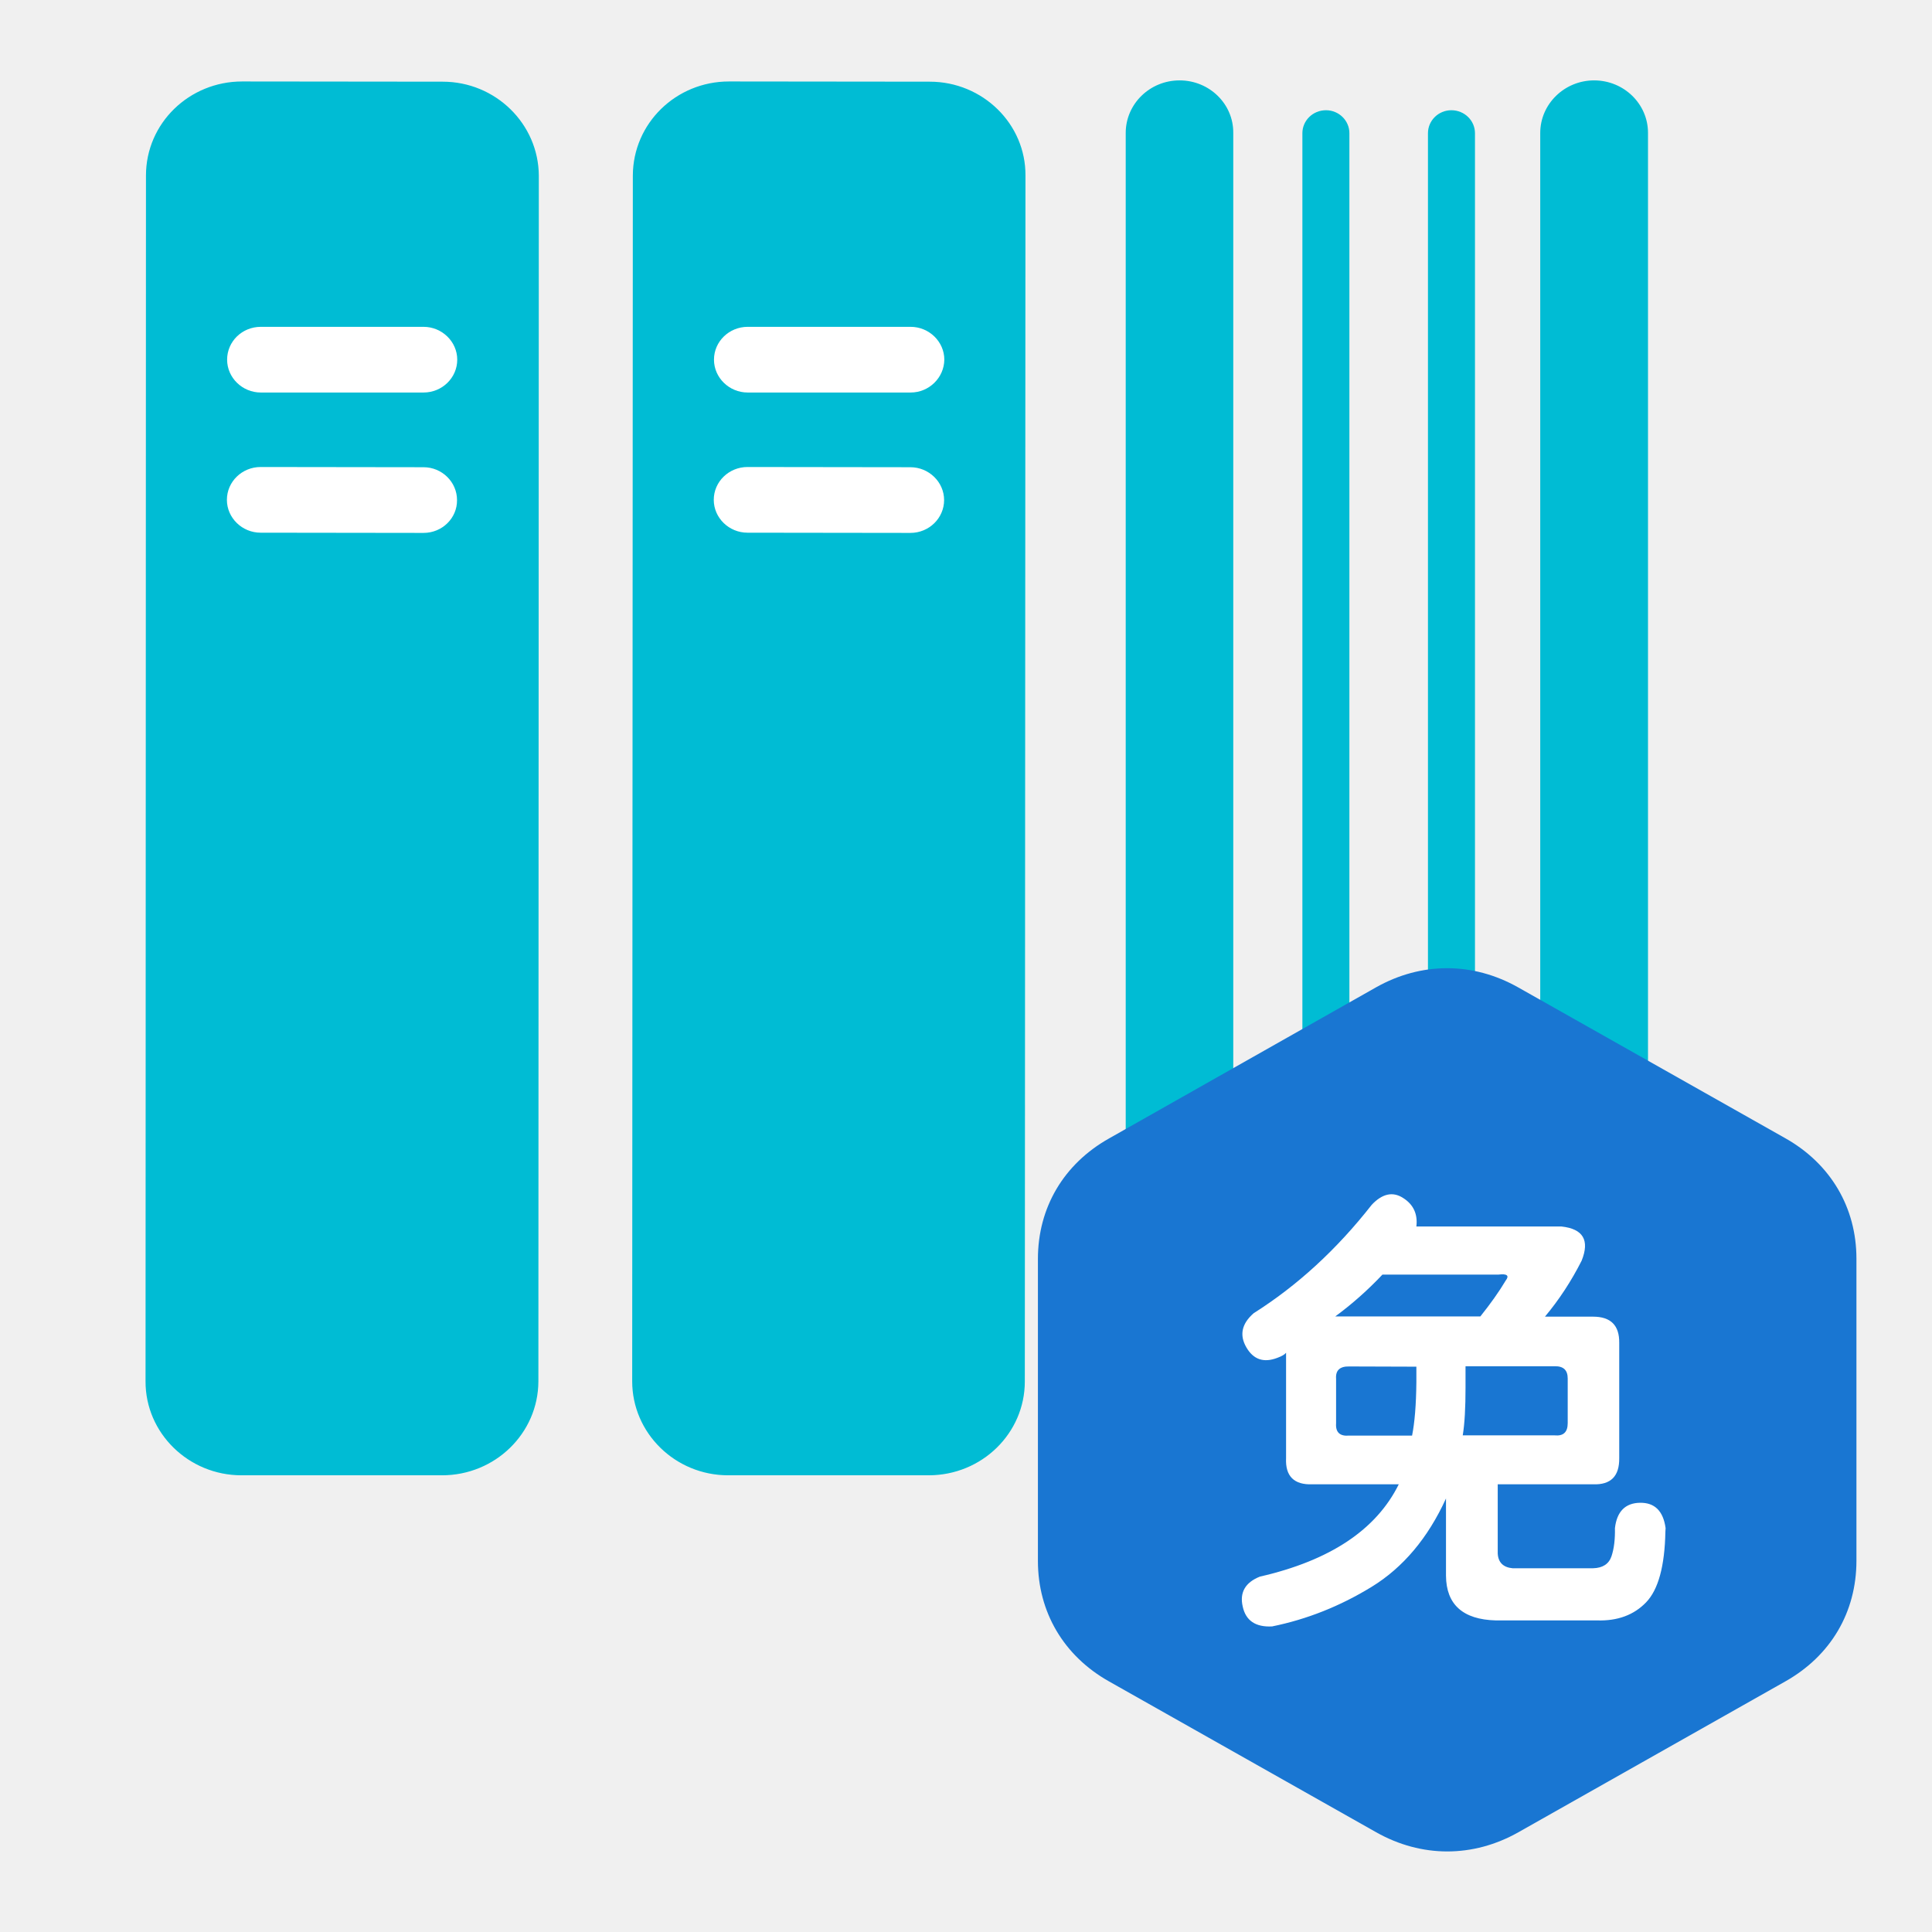
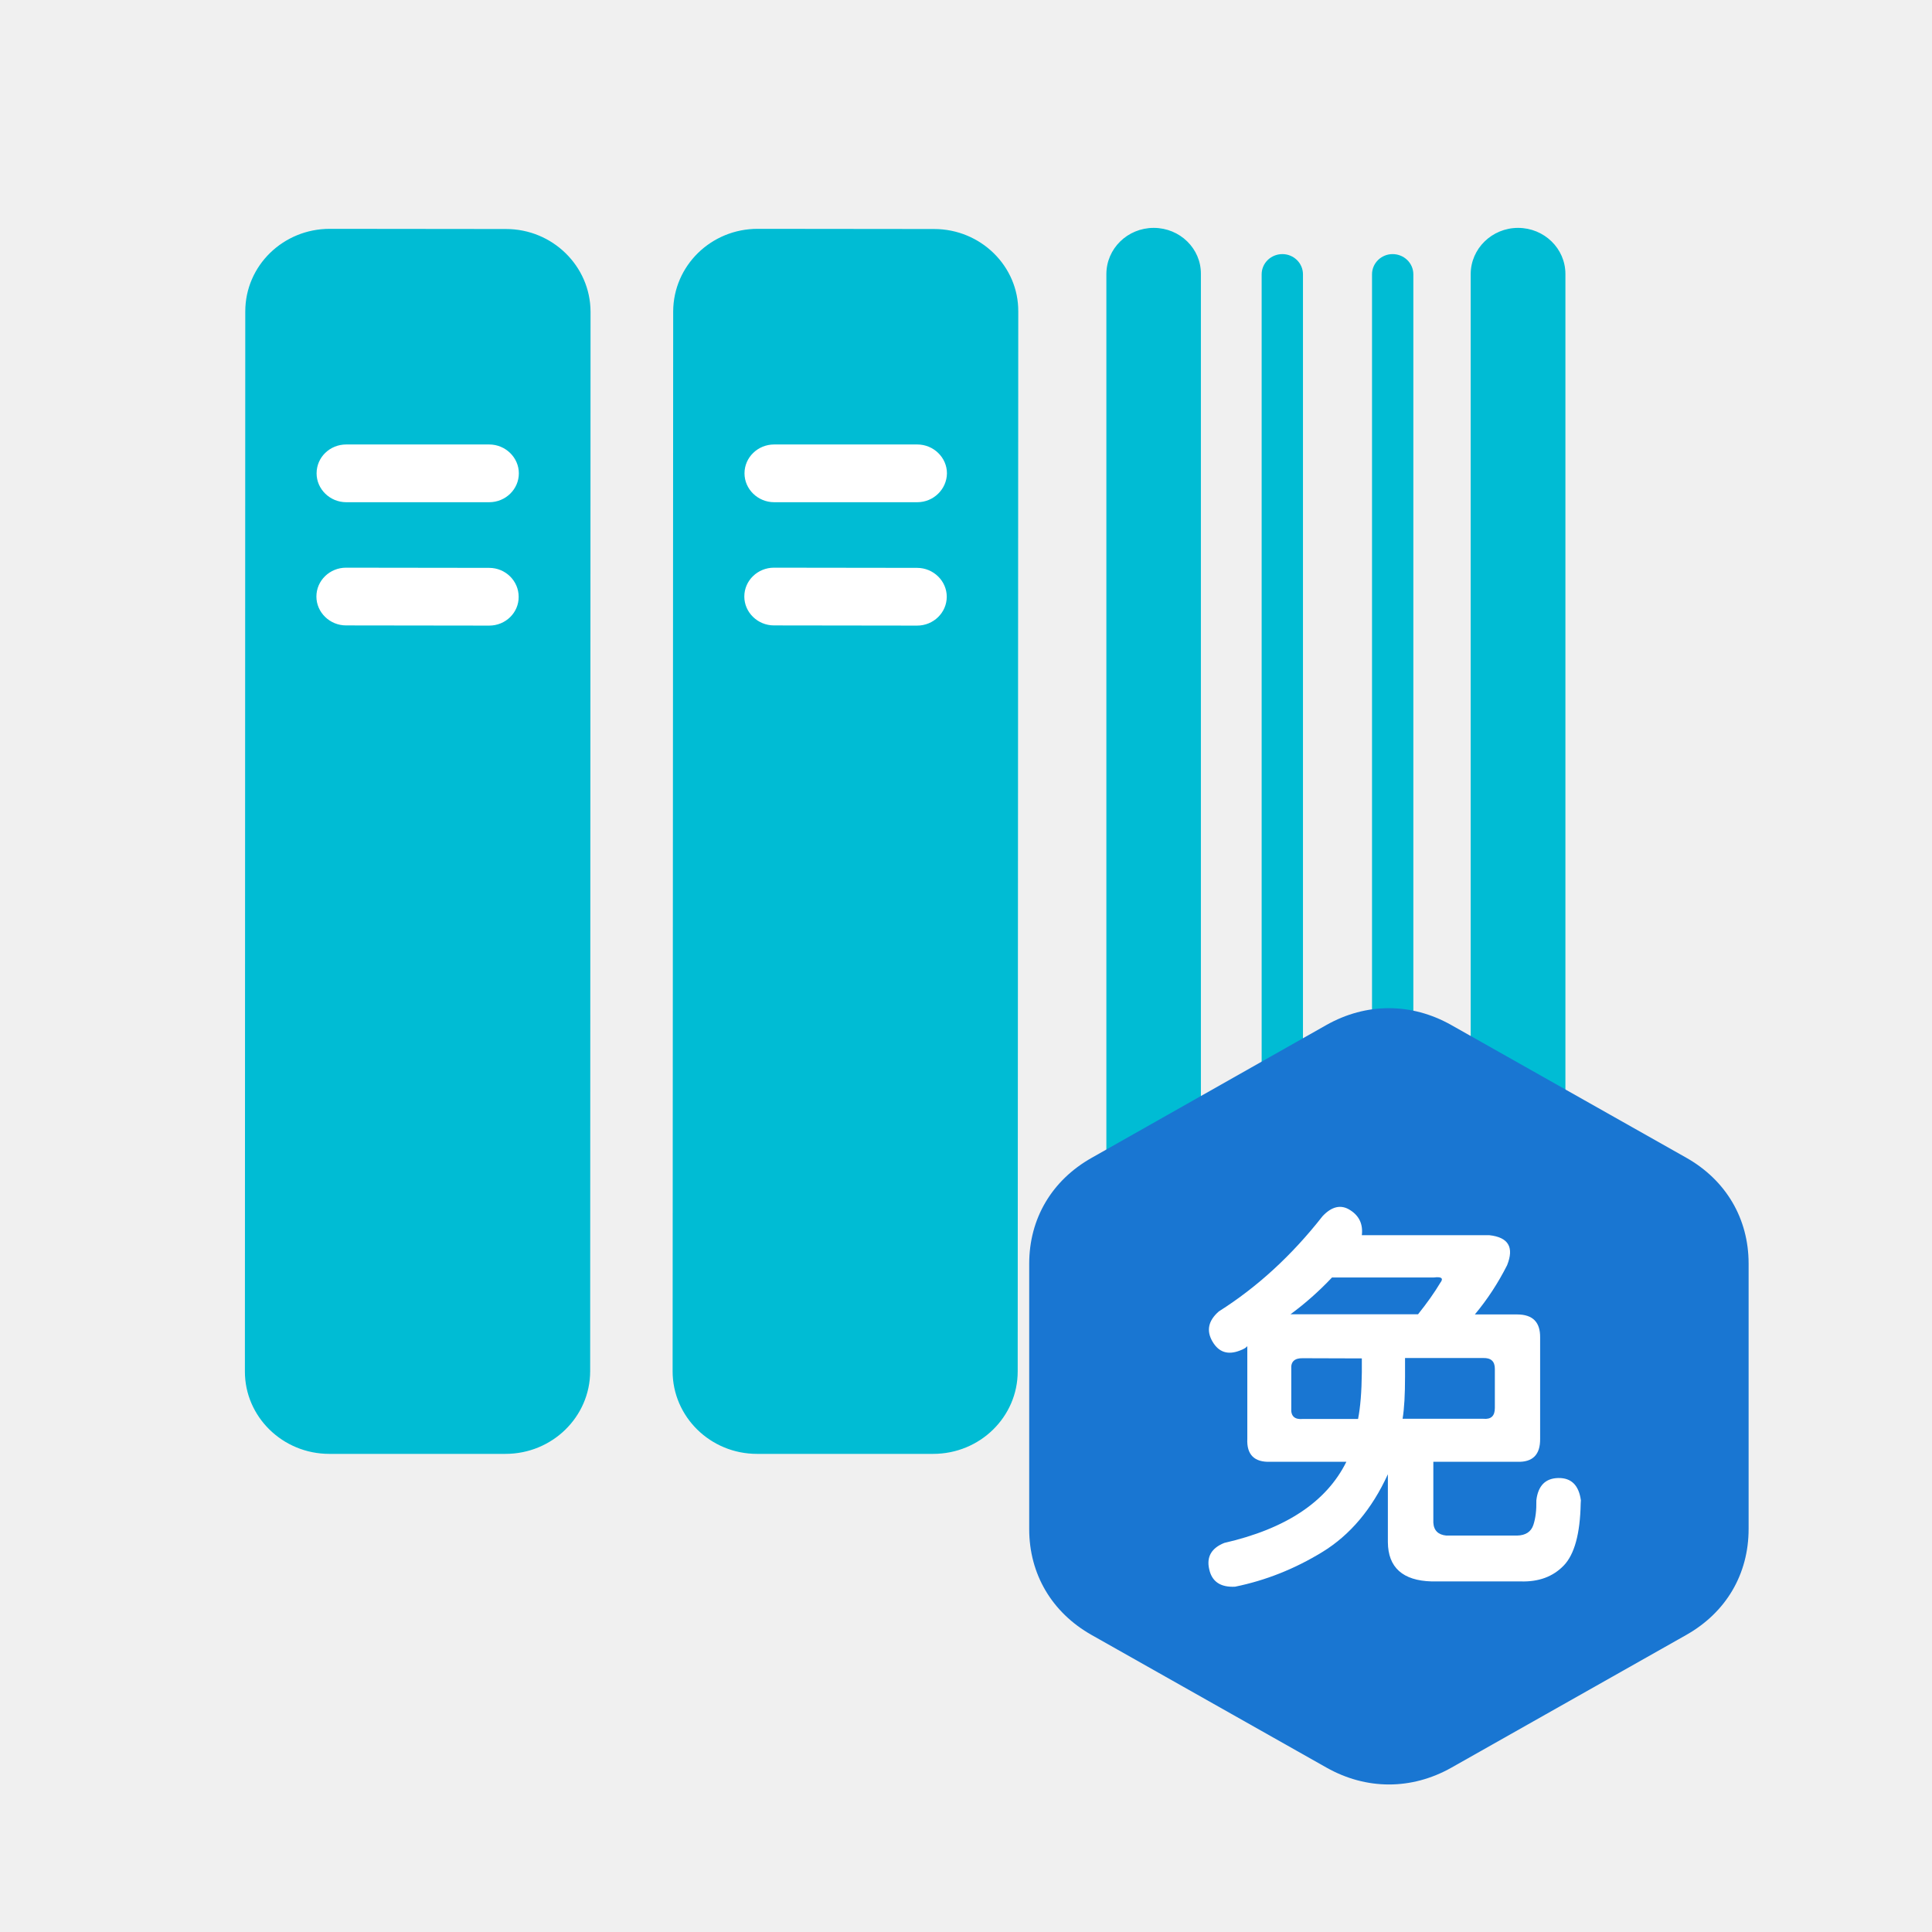
- <svg xmlns="http://www.w3.org/2000/svg" viewBox="0 0 1024 1024" width="200" height="200">
-   <path d="M625.209 42.61c-15.815 0-28.558 12.515-28.558 27.875v685.853c0 15.36 12.743 27.875 28.558 27.875 15.701 0 28.444-12.515 28.444-27.875V70.372c.114-15.247-12.629-27.762-28.444-27.762zm77.596 15.815c-6.94 0-12.515 5.461-12.515 12.174v685.397c0 6.713 5.575 12.288 12.515 12.288 6.827 0 12.402-5.46 12.402-12.288V70.6c0-6.713-5.575-12.174-12.402-12.174zm66.447 0c-6.827 0-12.402 5.461-12.402 12.174v685.397c0 6.713 5.575 12.288 12.402 12.288 6.94 0 12.515-5.46 12.515-12.288V70.6c0-6.713-5.575-12.174-12.515-12.174zm75.662-15.815c-15.702 0-28.558 12.515-28.558 27.875v685.853c0 15.36 12.743 27.875 28.558 27.875s28.558-12.515 28.558-27.875V70.372c0-15.247-12.743-27.762-28.558-27.762zm-352.142.682l-106.383-.113c-28.103 0-50.858 22.186-50.972 49.834l-.341 639.09c0 27.42 22.755 49.835 50.858 49.835h106.269c28.217 0 50.972-22.3 50.972-49.721l.341-639.09c.228-27.42-22.641-49.835-50.744-49.835zm-258.162 0l-106.27-.112c-28.103 0-50.972 22.186-50.972 49.834l-.228 639.09c-.113 27.42 22.756 49.835 50.859 49.835h106.268c28.217 0 50.973-22.3 51.087-49.721l.227-639.09c-.114-27.42-22.87-49.835-50.972-49.835z" fill="#00BCD4" />
-   <path d="M482.532 282.453l-86.358-.113c-9.785 0-17.863-7.851-17.863-17.408 0-9.672 8.078-17.408 17.863-17.408l86.358.113c9.784 0 17.863 7.851 17.863 17.408s-7.965 17.408-17.863 17.408zm.113-74.41h-86.357c-9.785 0-17.863-7.851-17.863-17.408 0-9.671 8.078-17.408 17.863-17.408h86.357c9.785 0 17.863 7.85 17.863 17.408-.113 9.557-8.078 17.408-17.863 17.408zm-258.161 74.41l-86.358-.113c-9.785 0-17.863-7.851-17.863-17.408 0-9.672 8.078-17.408 17.863-17.408l86.358.113c9.784 0 17.749 7.851 17.749 17.408.114 9.558-7.85 17.408-17.75 17.408zm0-74.41H138.24c-9.785 0-17.863-7.851-17.863-17.408 0-9.671 7.964-17.408 17.863-17.408h86.244c9.784 0 17.863 7.85 17.863 17.408s-7.965 17.408-17.863 17.408z" fill="#FFF" />
-   <path d="M946.29 891.164L804.75 971.15c-24.007 13.54-51.314 13.54-75.32 0l-141.654-79.986c-24.007-13.54-37.66-36.75-37.66-63.829V667.25c0-27.193 13.653-50.29 37.66-63.83l141.54-80.1c24.007-13.539 51.313-13.539 75.32 0l141.654 79.987c24.007 13.54 37.66 36.75 37.66 63.829v160.085c0 27.307-13.653 50.404-37.66 63.943z" fill="#1976D2" />
-   <path d="M882.802 809.927c-1.252-9.102-5.803-13.54-13.54-13.426-7.85.114-12.288 4.665-13.312 13.426.114 5.917-.455 10.809-1.82 14.905-1.366 4.096-4.665 6.258-9.785 6.372h-42.667c-4.892-.456-7.623-3.072-7.85-7.851v-36.637h50.517c9.443.342 13.995-4.323 13.88-13.88v-61.1c.115-9.215-4.437-13.88-13.88-13.88h-25.486c7.509-8.988 13.994-18.887 19.456-29.696 4.323-10.809.796-16.84-10.695-18.09h-76.914c.796-6.6-1.593-11.72-7.054-15.133-5.462-3.527-11.037-2.276-16.612 3.64-18.546 23.667-39.367 42.781-62.578 57.459-6.371 5.575-7.623 11.605-3.868 18.09s9.216 8.306 16.384 5.575c2.503-.91 3.982-1.82 4.665-2.73v55.865c-.455 9.557 4.21 14.222 13.88 13.88h45.853c-11.947 24.121-36.409 40.392-73.614 48.925-7.737 3.072-10.81 8.42-9.102 15.815 1.592 7.51 6.826 11.036 15.587 10.581 18.432-3.754 35.954-10.695 52.68-20.935s29.923-25.941 39.48-46.876v40.96c.114 15.246 8.989 23.21 26.397 23.666h53.703c10.809.34 19.456-2.845 25.941-9.558s9.899-19.228 10.24-37.433l.114-1.934z" fill="#FFF" />
-   <path d="M776.76 735.289v-11.15h47.219c4.665-.114 6.94 2.048 6.94 6.485v23.666c0 4.778-2.275 6.94-6.94 6.485h-48.697c1.024-6.144 1.479-14.677 1.479-25.486zm7.852-37.547c5.46-6.826 9.898-13.084 13.425-19 2.048-2.618.797-3.755-3.754-3.186h-61.554c-7.737 8.192-16.043 15.587-25.031 22.186h76.914zm-69.519 26.51c-4.892-.113-7.281 2.048-6.94 6.486v23.666c-.341 4.778 2.048 6.94 6.94 6.485h33.337c1.366-6.827 2.162-16.27 2.276-28.217v-8.306l-35.613-.114z" fill="#1976D2" />
+ <svg xmlns="http://www.w3.org/2000/svg" class="icon" viewBox="0 0 1024 1024" width="81" height="81">
+   <path d="M611.5 120.783c-13.9 0-25.1 11-25.1 24.5v602.8c0 13.5 11.2 24.5 25.1 24.5 13.8 0 25-11 25-24.5v-602.9c.1-13.4-11.1-24.4-25-24.4zm68.2 13.9c-6.1 0-11 4.8-11 10.7v602.4c0 5.9 4.9 10.8 11 10.8 6 0 10.9-4.8 10.9-10.8v-602.4c0-5.9-4.9-10.7-10.9-10.7zm58.4 0c-6 0-10.9 4.8-10.9 10.7v602.4c0 5.9 4.9 10.8 10.9 10.8 6.1 0 11-4.8 11-10.8v-602.4c0-5.9-4.9-10.7-11-10.7zm66.5-13.9c-13.8 0-25.1 11-25.1 24.5v602.8c0 13.5 11.2 24.5 25.1 24.5 13.9 0 25.1-11 25.1-24.5v-602.9c0-13.4-11.2-24.4-25.1-24.4zm-309.5.6l-93.5-.1c-24.7 0-44.7 19.5-44.8 43.8l-.3 561.7c0 24.1 20 43.8 44.7 43.8h93.4c24.8 0 44.8-19.6 44.8-43.7l.3-561.7c.2-24.1-19.9-43.8-44.6-43.8zm-226.9 0l-93.4-.1c-24.7 0-44.8 19.5-44.8 43.8l-.2 561.7c-.1 24.1 20 43.8 44.7 43.8h93.4c24.8 0 44.8-19.6 44.9-43.7l.2-561.7c-.1-24.1-20.1-43.8-44.8-43.8z" fill="#00BCD4" />
+   <path d="M486.1 331.583l-75.9-.1c-8.6 0-15.7-6.9-15.7-15.3 0-8.5 7.1-15.3 15.7-15.3l75.9.1c8.6 0 15.7 6.9 15.7 15.3s-7 15.3-15.7 15.3zm.1-65.4h-75.9c-8.6 0-15.7-6.9-15.7-15.3 0-8.5 7.1-15.3 15.7-15.3h75.9c8.6 0 15.7 6.9 15.7 15.3-.1 8.4-7.1 15.3-15.7 15.3zm-226.9 65.4l-75.9-.1c-8.6 0-15.7-6.9-15.7-15.3 0-8.5 7.1-15.3 15.7-15.3l75.9.1c8.6 0 15.6 6.9 15.6 15.3.1 8.4-6.9 15.3-15.6 15.3zm0-65.4h-75.8c-8.6 0-15.7-6.9-15.7-15.3 0-8.5 7-15.3 15.7-15.3h75.8c8.6 0 15.7 6.9 15.7 15.3s-7 15.3-15.7 15.3z" fill="#FFF" />
+   <path d="M893.7 866.583l-124.4 70.3c-21.1 11.9-45.1 11.9-66.2 0l-124.5-70.3c-21.1-11.9-33.1-32.3-33.1-56.1v-140.7c0-23.9 12-44.2 33.1-56.1l124.4-70.4c21.1-11.9 45.1-11.9 66.2 0l124.5 70.3c21.1 11.9 33.1 32.3 33.1 56.1v140.7c0 24-12 44.3-33.1 56.2z" fill="#1976D2" />
+   <path d="M837.9 795.183c-1.1-8-5.1-11.9-11.9-11.8-6.9.1-10.8 4.1-11.7 11.8.1 5.2-.4 9.5-1.6 13.1-1.2 3.6-4.1 5.5-8.6 5.6h-37.5c-4.3-.4-6.7-2.7-6.9-6.9v-32.2h44.4c8.3.3 12.3-3.8 12.2-12.2v-53.7c.1-8.1-3.9-12.2-12.2-12.2h-22.4c6.6-7.9 12.3-16.6 17.1-26.1 3.8-9.5.7-14.8-9.4-15.9h-67.6c.7-5.8-1.4-10.3-6.2-13.3-4.8-3.1-9.7-2-14.6 3.2-16.3 20.8-34.6 37.6-55 50.5-5.6 4.9-6.7 10.2-3.4 15.9s8.1 7.3 14.4 4.9c2.2-.8 3.5-1.6 4.1-2.4v49.1c-.4 8.4 3.7 12.5 12.2 12.2h40.3c-10.5 21.2-32 35.5-64.7 43-6.8 2.7-9.5 7.4-8 13.9 1.4 6.6 6 9.7 13.7 9.3 16.2-3.3 31.6-9.4 46.3-18.4s26.3-22.8 34.7-41.2v36c.1 13.4 7.9 20.4 23.2 20.8H806c9.5.3 17.1-2.5 22.8-8.4s8.7-16.9 9-32.9l.1-1.7z" fill="#FFF" />
+   <path d="M744.7 729.583v-9.8h41.5c4.1-.1 6.1 1.8 6.1 5.7v20.8c0 4.2-2 6.1-6.1 5.7h-42.8c.9-5.4 1.3-12.9 1.3-22.4zm6.9-33c4.8-6 8.7-11.5 11.8-16.7 1.8-2.3.7-3.3-3.3-2.8H706c-6.8 7.2-14.1 13.7-22 19.5h67.6zm-61.1 23.3c-4.3-.1-6.4 1.8-6.1 5.7v20.8c-.3 4.2 1.8 6.1 6.1 5.7h29.3c1.2-6 1.9-14.3 2-24.8v-7.3l-31.3-.1z" fill="#1976D2" />
</svg>
